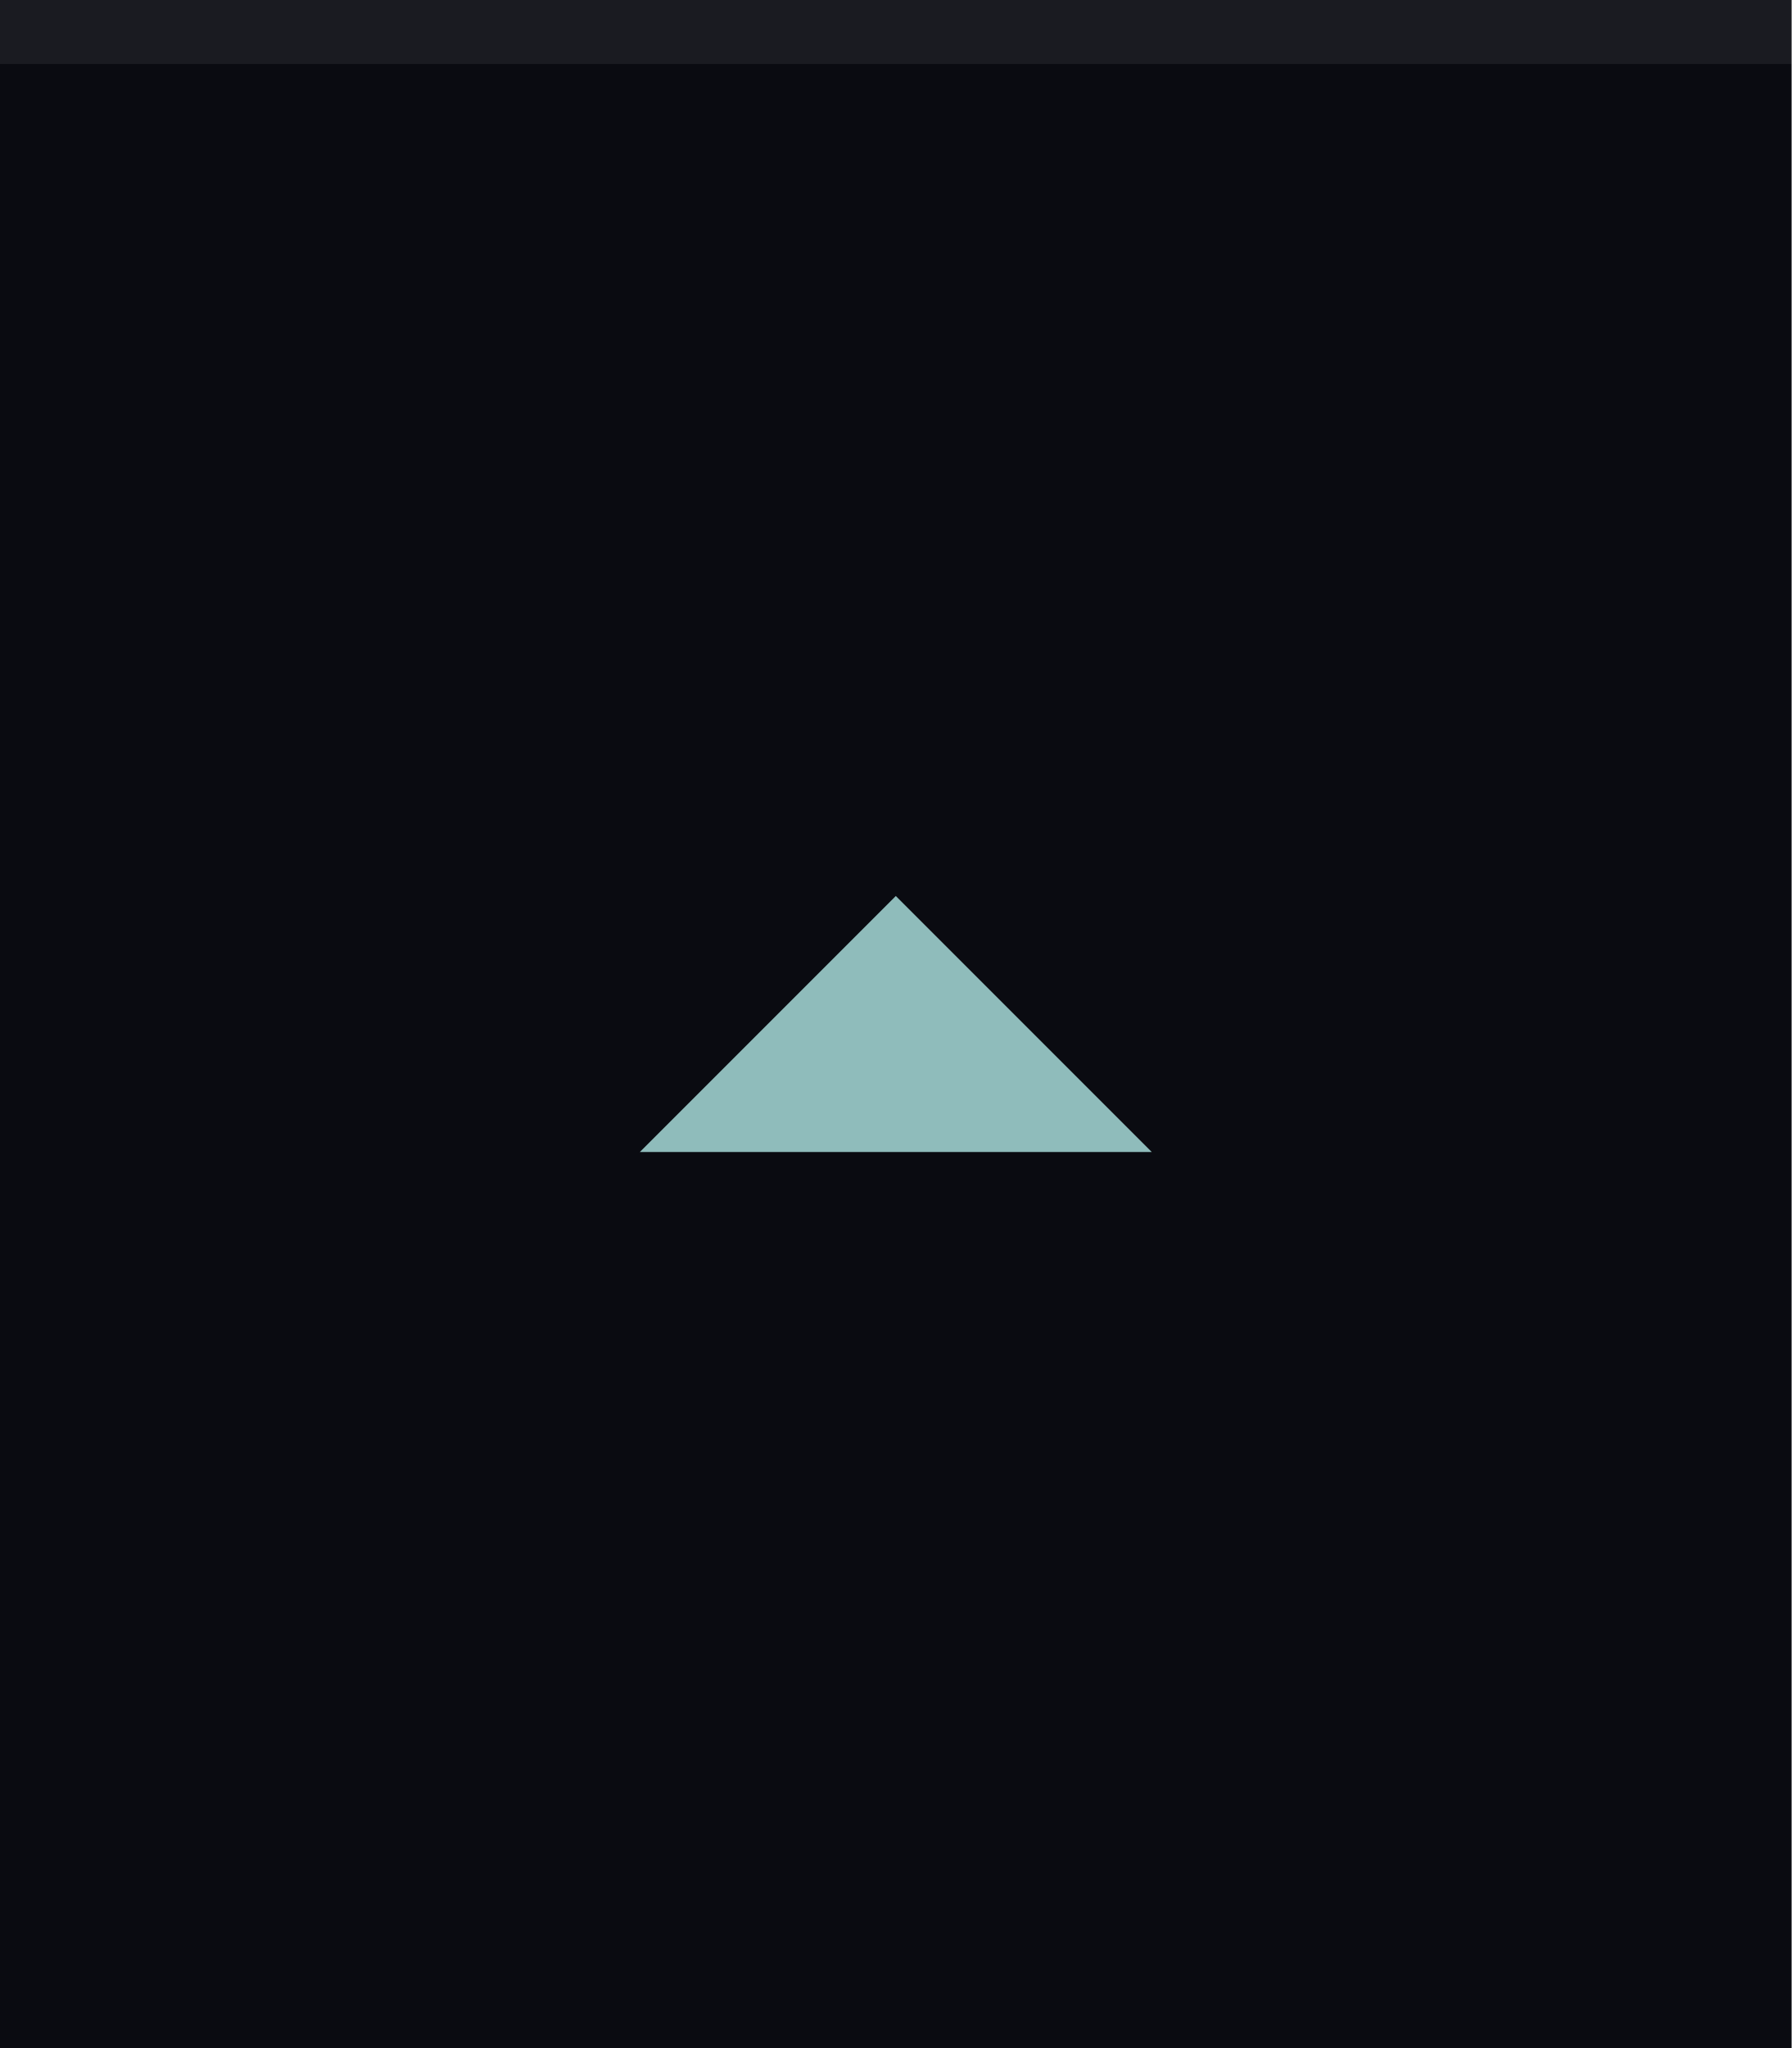
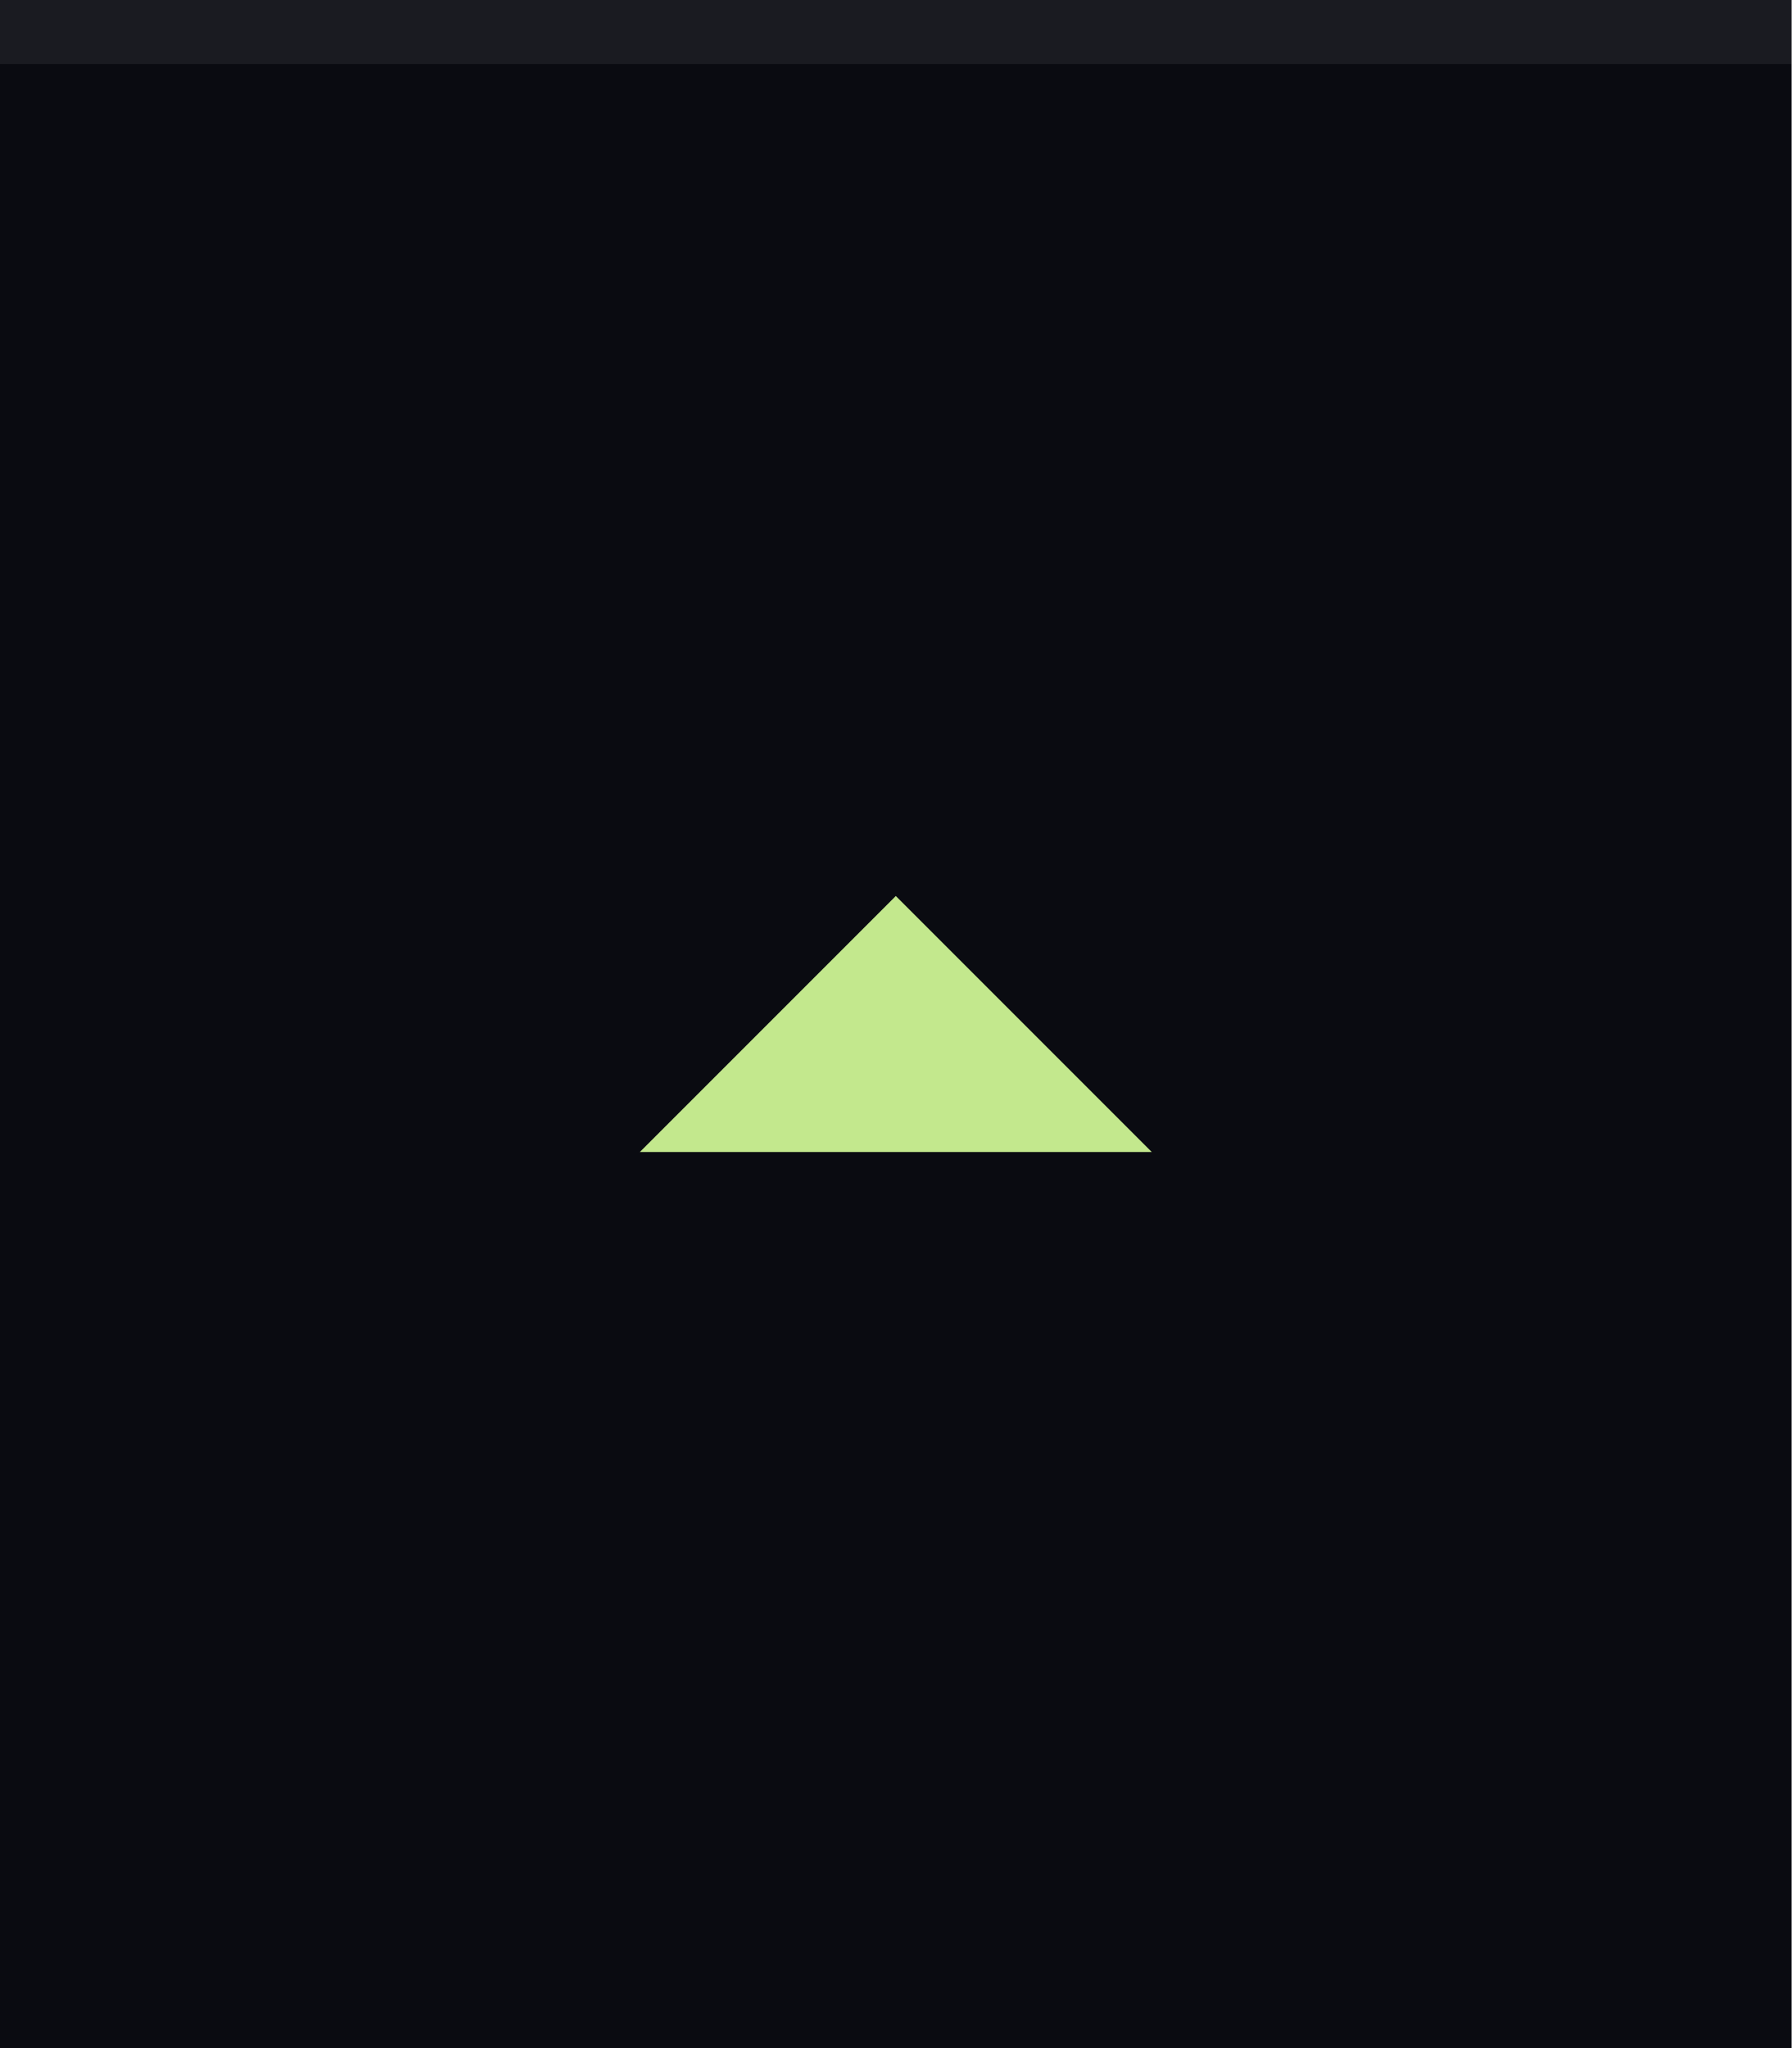
<svg xmlns="http://www.w3.org/2000/svg" width="28" height="32" viewBox="0 0 28 32" id="svg4142" version="1.1">
  <defs id="defs4144" />
  <g id="layer1" transform="translate(0,-1020.362)">
    <rect style="opacity:1;fill:#0a0b11;fill-opacity:1;fill-rule:evenodd;stroke:none;stroke-width:2.745;stroke-linecap:butt;stroke-linejoin:miter;stroke-miterlimit:4;stroke-dasharray:none;stroke-dashoffset:478.437;stroke-opacity:1" id="rect4741" width="28" height="32" x="0" y="1020.362" />
    <rect style="opacity:1;fill:#ffffff;fill-opacity:0.07;fill-rule:evenodd;stroke:none;stroke-width:2.745;stroke-linecap:butt;stroke-linejoin:miter;stroke-miterlimit:4;stroke-dasharray:none;stroke-dashoffset:478.437;stroke-opacity:1" id="rect4959" width="28" height="1" x="0" y="1020.362" />
-     <path d="m 18,1038.362 -4,-4 -4,4 z" id="path6400" style="display:inline;fill:#8fbcbb;fill-opacity:1;stroke:none" />
+     <path d="m 18,1038.362 -4,-4 -4,4 z" id="path6400" style="display:inline;fill:#C3E88D;fill-opacity:1;stroke:none" />
  </g>
</svg>
